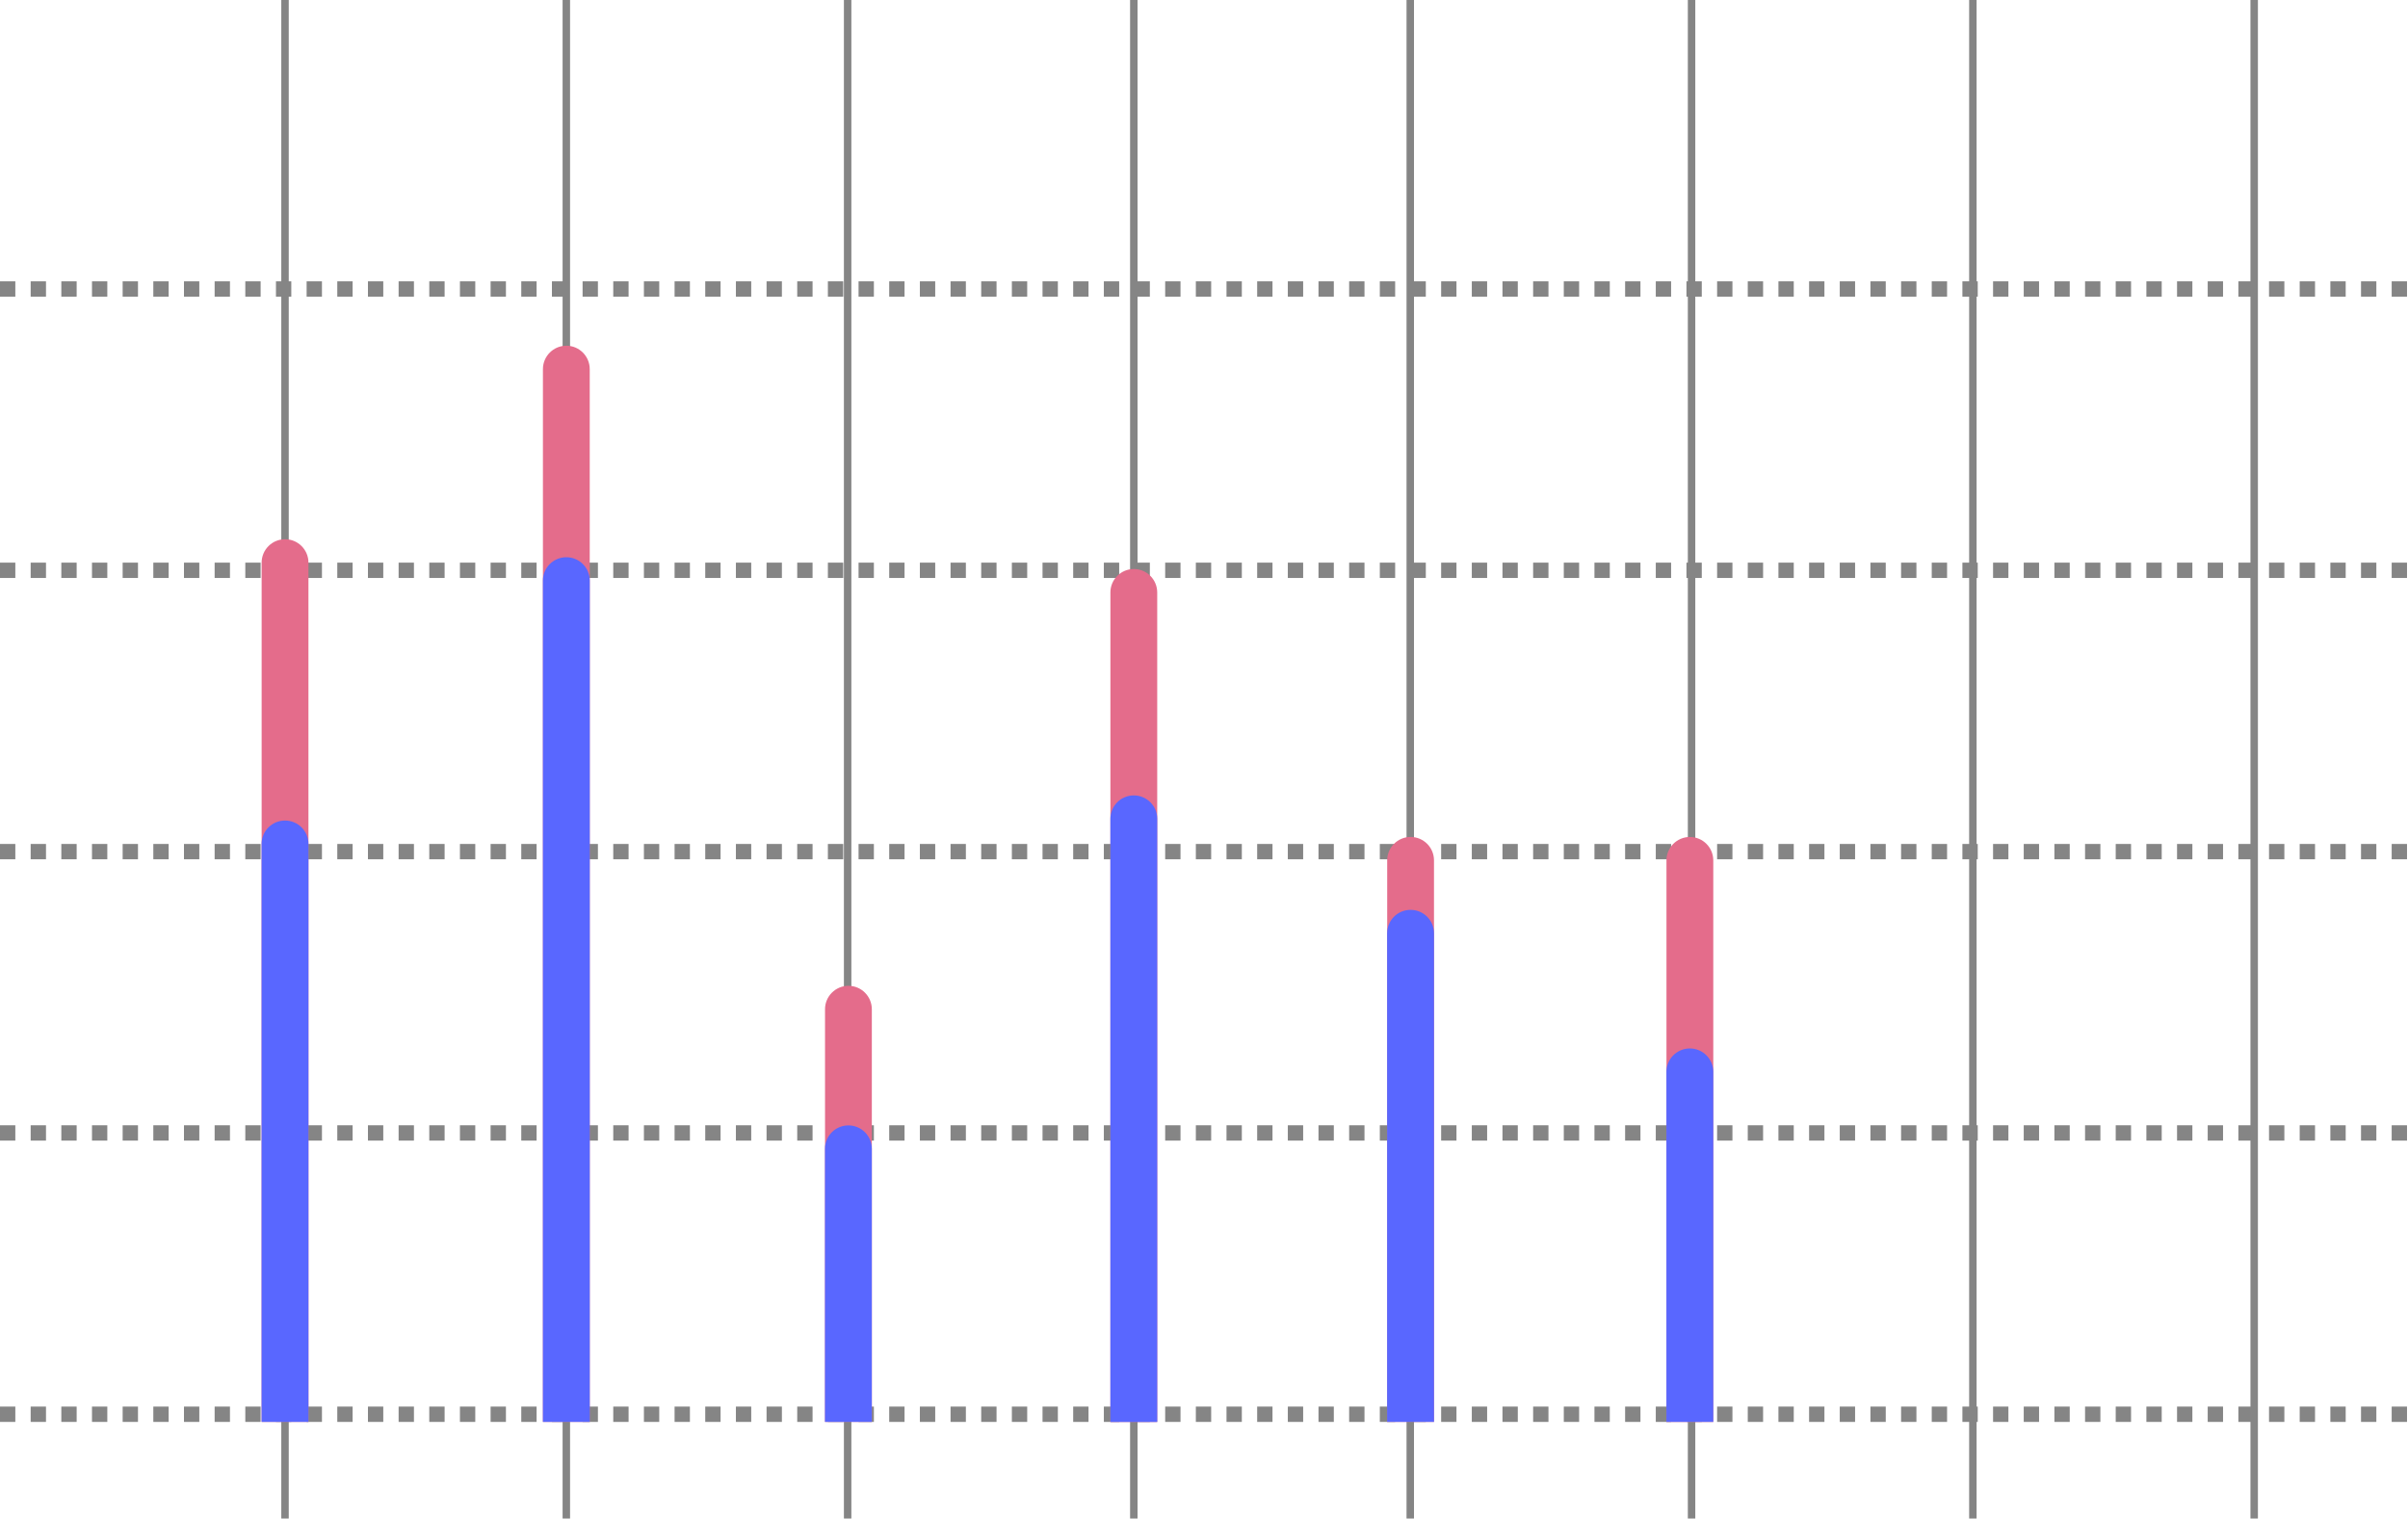
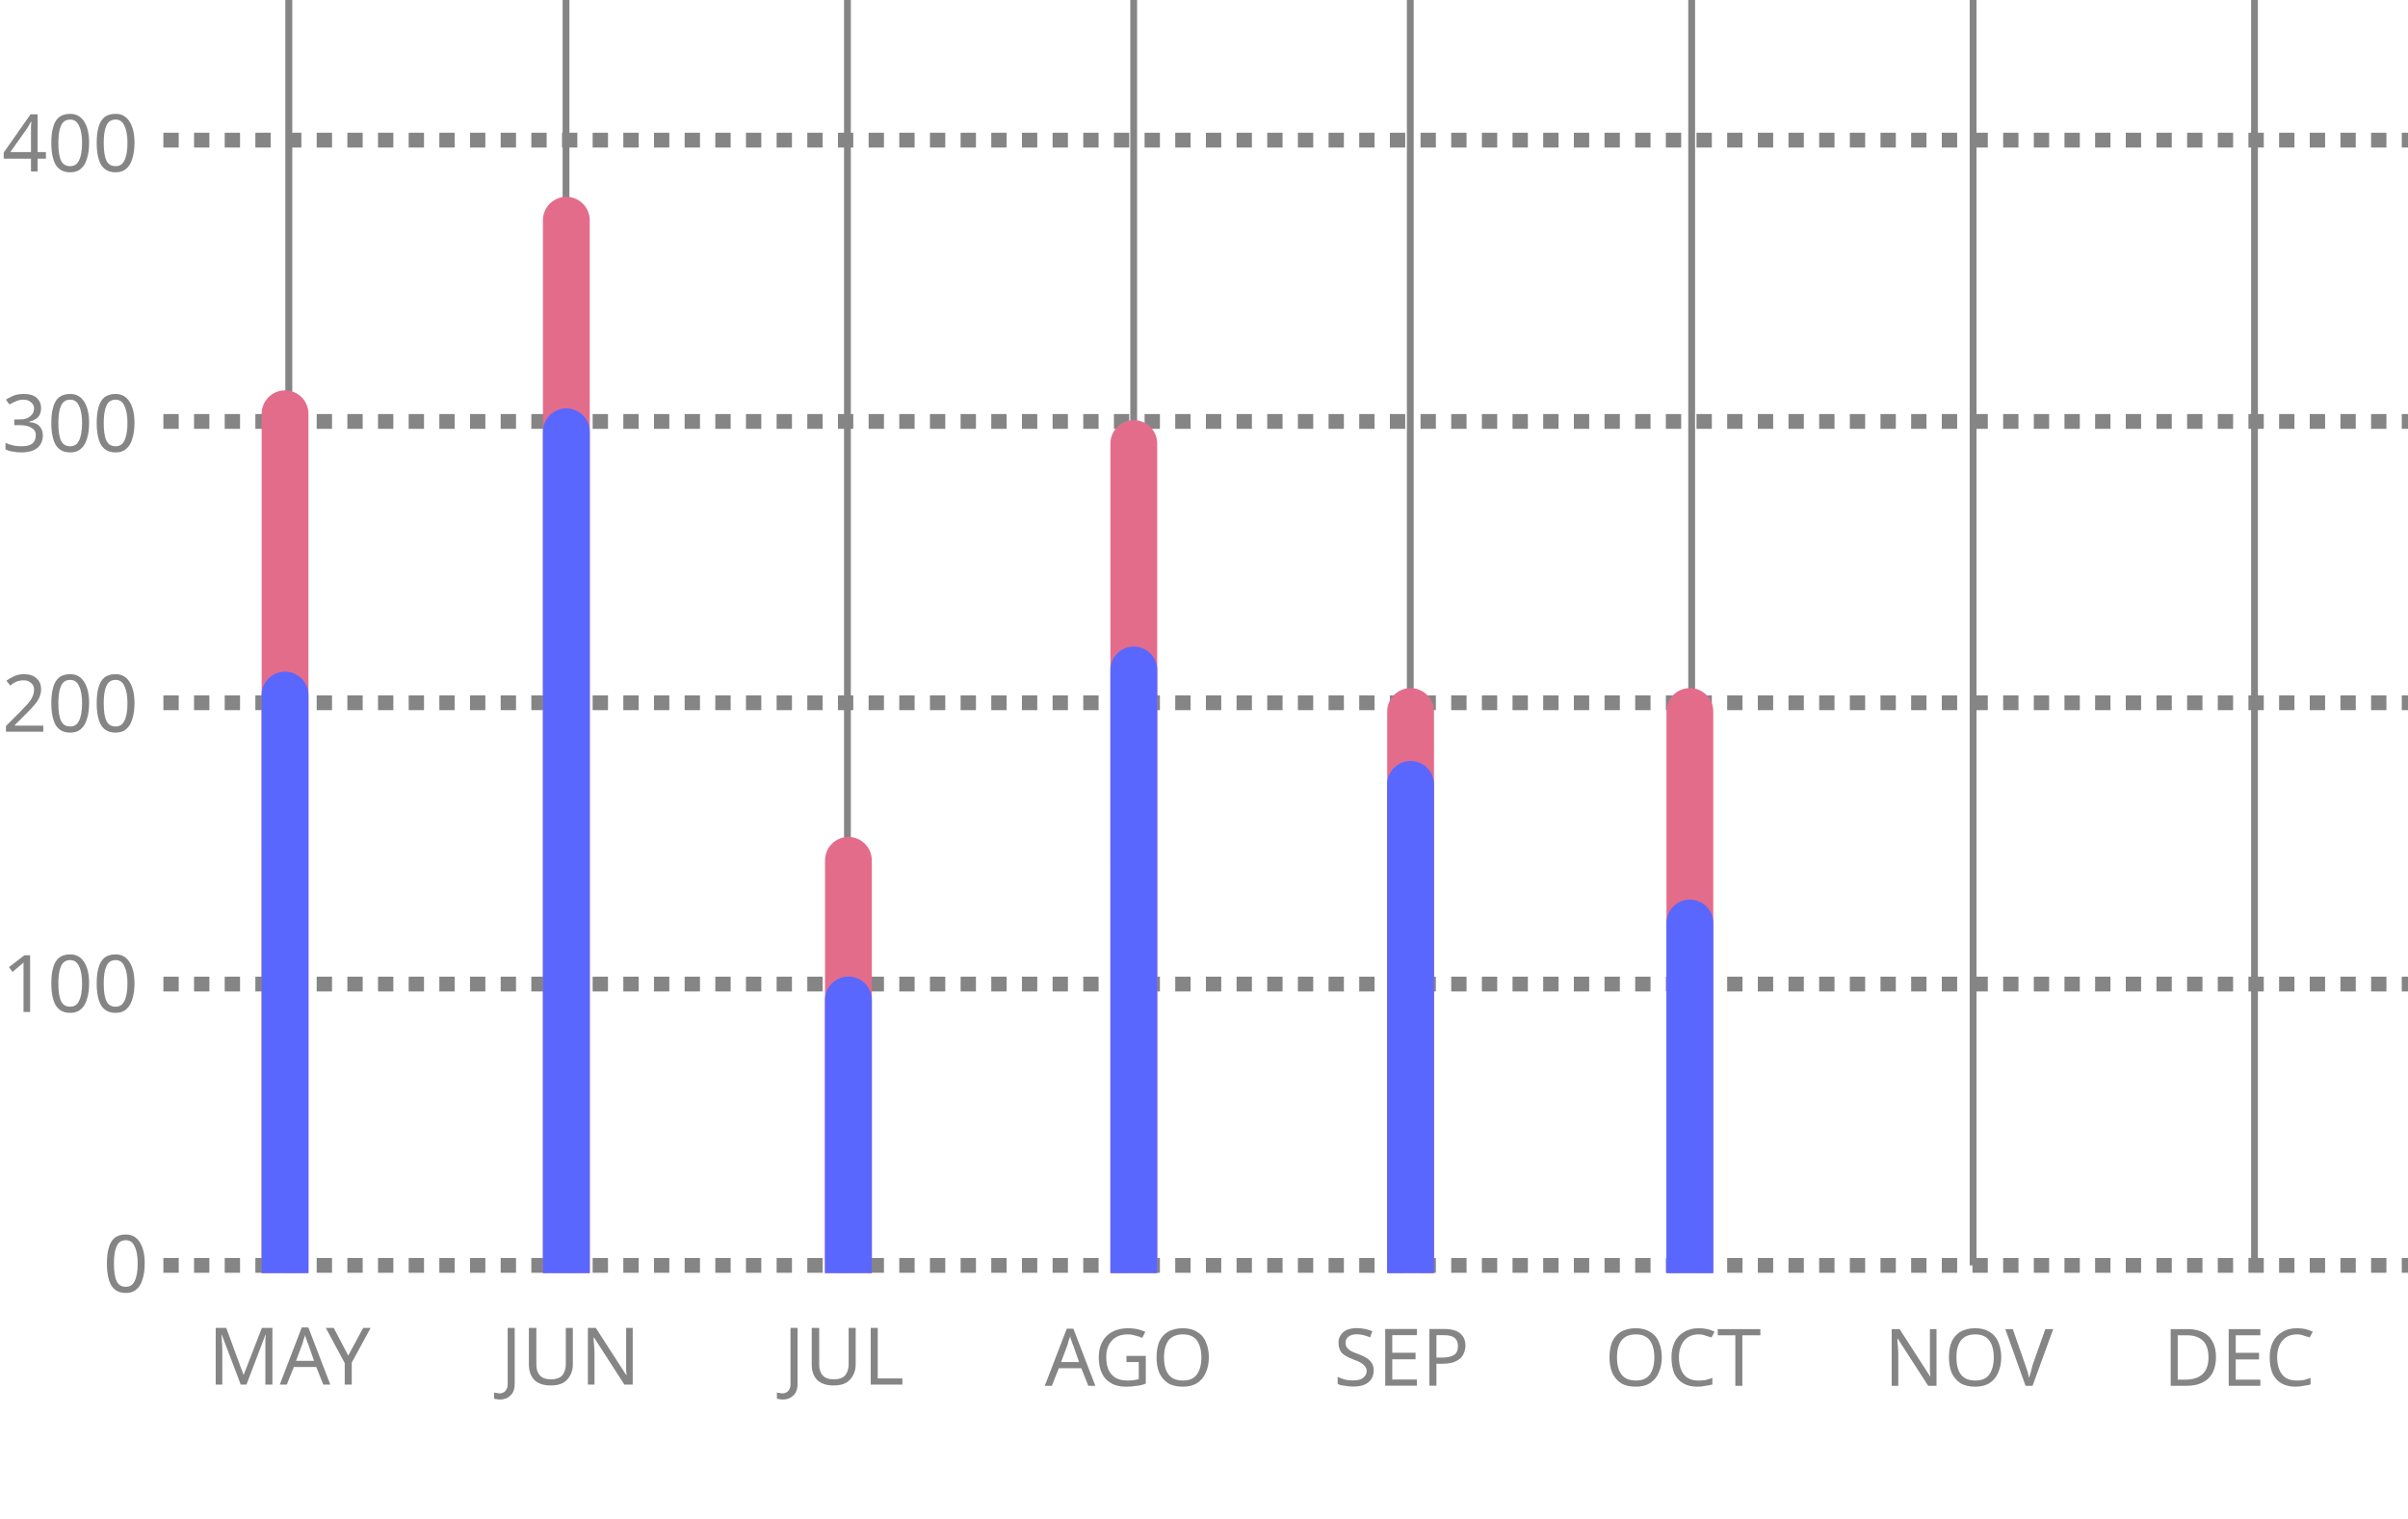
- <svg xmlns="http://www.w3.org/2000/svg" width="85.6mm" height="53.98mm" viewBox="0 0 85.6 53.98">
-   <g>
-     <path fill="none" stroke="#858585" stroke-width="0.545" stroke-linecap="butt" stroke-linejoin="miter" stroke-miterlimit="4" stroke-dasharray="0.545 0.545" stroke-dashoffset="0" stroke-opacity="1" d="M 0,10.273 H 85.6" />
-     <path fill="none" stroke="#858585" stroke-width="0.545" stroke-linecap="butt" stroke-linejoin="miter" stroke-miterlimit="4" stroke-dasharray="0.545 0.545" stroke-dashoffset="0" stroke-opacity="1" d="M 0,20.273 H 85.6" />
-     <path fill="none" stroke="#858585" stroke-width="0.545" stroke-linecap="butt" stroke-linejoin="miter" stroke-miterlimit="4" stroke-dasharray="0.545 0.545" stroke-dashoffset="0" stroke-opacity="1" d="M 0,30.273 H 85.6" />
-     <path fill="none" stroke="#858585" stroke-width="0.545" stroke-linecap="butt" stroke-linejoin="miter" stroke-miterlimit="4" stroke-dasharray="0.545 0.545" stroke-dashoffset="0" stroke-opacity="1" d="M 0,40.273 H 85.6" />
-     <path fill="none" stroke="#858585" stroke-width="0.545" stroke-linecap="butt" stroke-linejoin="miter" stroke-miterlimit="4" stroke-dasharray="0.545 0.545" stroke-dashoffset="0" stroke-opacity="1" d="M 0,50.273 H 85.6" />
-     <path fill="none" stroke="#858585" stroke-width="0.265px" stroke-linecap="butt" stroke-linejoin="miter" stroke-opacity="1" d="M 80.132,0 V 53.98" />
-     <path fill="none" stroke="#858585" stroke-width="0.265px" stroke-linecap="butt" stroke-linejoin="miter" stroke-opacity="1" d="M 10.132,-1e-7 V 53.98" />
-     <path fill="none" stroke="#858585" stroke-width="0.265px" stroke-linecap="butt" stroke-linejoin="miter" stroke-opacity="1" d="M 20.132,-1e-7 V 53.98" />
-     <path fill="none" stroke="#858585" stroke-width="0.265px" stroke-linecap="butt" stroke-linejoin="miter" stroke-opacity="1" d="M 30.132,-3.0000001e-7 V 53.98" />
-     <path fill="none" stroke="#858585" stroke-width="0.265px" stroke-linecap="butt" stroke-linejoin="miter" stroke-opacity="1" d="M 40.305,-3.0000001e-7 V 53.98" />
-     <path fill="none" stroke="#858585" stroke-width="0.265px" stroke-linecap="butt" stroke-linejoin="miter" stroke-opacity="1" d="M 50.132,-3.0000001e-7 V 53.98" />
-     <path fill="none" stroke="#858585" stroke-width="0.265px" stroke-linecap="butt" stroke-linejoin="miter" stroke-opacity="1" d="M 60.132,-4e-7 V 53.98" />
-     <path fill="none" stroke="#858585" stroke-width="0.265px" stroke-linecap="butt" stroke-linejoin="miter" stroke-opacity="1" d="M 70.132,-4e-7 V 53.98" />
-     <g>
-       <path fill="#e46c8b" stroke-linecap="round" d="M 10.133,19.168 C 9.673,19.168 9.301,19.541 9.301,20 l 1.874e-4,30.546 H 10.965 L 10.965,20 c -2.59e-4,-0.459 -0.373,-0.832 -0.832,-0.832 z" />
-       <path fill="#5967ff" stroke-linecap="round" d="M 10.133,29.168 C 9.673,29.167 9.299,29.54 9.299,30 V 50.546 L 10.965,50.546 V 30 c -2.59e-4,-0.459 -0.373,-0.832 -0.832,-0.832 z" />
+ <svg xmlns="http://www.w3.org/2000/svg" width="85.6mm" height="53.98mm" viewBox="0 0 85.6 53.98" version="1.1">
+   <g id="g125">
+     <path fill="none" stroke="#858585" stroke-width="0.526" stroke-linecap="butt" stroke-linejoin="miter" stroke-miterlimit="4" stroke-dasharray="0.545, 0.545" stroke-dashoffset="0" stroke-opacity="1" d="M 5.808,4.981 H 85.6" id="path71" />
+     <path fill="none" stroke="#858585" stroke-width="0.526" stroke-linecap="butt" stroke-linejoin="miter" stroke-miterlimit="4" stroke-dasharray="0.545, 0.545" stroke-dashoffset="0" stroke-opacity="1" d="M 5.808,14.981 H 85.6" id="path73" />
+     <path fill="none" stroke="#858585" stroke-width="0.526" stroke-linecap="butt" stroke-linejoin="miter" stroke-miterlimit="4" stroke-dasharray="0.545, 0.545" stroke-dashoffset="0" stroke-opacity="1" d="M 5.808,24.981 H 85.6" id="path75" />
+     <path fill="none" stroke="#858585" stroke-width="0.526" stroke-linecap="butt" stroke-linejoin="miter" stroke-miterlimit="4" stroke-dasharray="0.545, 0.545" stroke-dashoffset="0" stroke-opacity="1" d="M 5.808,34.981 H 85.6" id="path77" />
+     <path fill="none" stroke="#858585" stroke-width="0.526" stroke-linecap="butt" stroke-linejoin="miter" stroke-miterlimit="4" stroke-dasharray="0.545, 0.545" stroke-dashoffset="0" stroke-opacity="1" d="M 5.808,44.981 85.6,44.981" id="path79" />
+     <path fill="none" stroke="#858585" stroke-width="0.242px" stroke-linecap="butt" stroke-linejoin="miter" stroke-opacity="1" d="M 80.144,-6.6683964e-8 V 44.981" id="path81" />
+     <path fill="none" stroke="#858585" stroke-width="0.247px" stroke-linecap="butt" stroke-linejoin="miter" stroke-opacity="1" d="M 10.267,-1e-7 V 44.981" id="path83" />
+     <path fill="none" stroke="#858585" stroke-width="0.242px" stroke-linecap="butt" stroke-linejoin="miter" stroke-opacity="1" d="M 20.121,-1.5001297e-7 V 44.981" id="path85" />
+     <path fill="none" stroke="#858585" stroke-width="0.242px" stroke-linecap="butt" stroke-linejoin="miter" stroke-opacity="1" d="M 30.125,-3.16671e-7 V 44.981" id="path87" />
+     <path fill="none" stroke="#858585" stroke-width="0.242px" stroke-linecap="butt" stroke-linejoin="miter" stroke-opacity="1" d="M 40.301,-3.16671e-7 V 44.981" id="path89" />
+     <path fill="none" stroke="#858585" stroke-width="0.242px" stroke-linecap="butt" stroke-linejoin="miter" stroke-opacity="1" d="M 50.133,-3.16671e-7 V 44.981" id="path91" />
+     <path fill="none" stroke="#858585" stroke-width="0.242px" stroke-linecap="butt" stroke-linejoin="miter" stroke-opacity="1" d="M 60.136,-4e-7 V 44.981" id="path93" />
+     <path fill="none" stroke="#858585" stroke-width="0.242px" stroke-linecap="butt" stroke-linejoin="miter" stroke-opacity="1" d="M 70.14,-4e-7 V 44.981" id="path95" />
+     <g id="g101" transform="translate(0,-5.291667)">
+       <path fill="#e46c8b" stroke-linecap="round" d="M 10.133,19.168 C 9.673,19.168 9.301,19.541 9.301,20 l 1.874e-4,30.546 H 10.965 L 10.965,20 c -2.59e-4,-0.459 -0.373,-0.832 -0.832,-0.832 z" id="path97" />
+       <path fill="#5967ff" stroke-linecap="round" d="M 10.133,29.168 C 9.673,29.167 9.299,29.54 9.299,30 V 50.546 L 10.965,50.546 V 30 c -2.59e-4,-0.459 -0.373,-0.832 -0.832,-0.832 z" id="path99" />
    </g>
-     <g transform="translate(10.00017,3.1e-5)">
-       <path fill="#e46c8b" stroke-linecap="round" d="m 10.132,12.289 c -0.459,2.59e-4 -0.832,0.373 -0.832,0.832 L 9.3,50.546 h 1.664 l -1.87e-4,-37.425 c -2.59e-4,-0.459 -0.373,-0.832 -0.832,-0.832 z" />
-       <path fill="#5967ff" stroke-linecap="round" d="m 10.133,19.808 c -0.46,-8.2e-4 -0.834,0.372 -0.834,0.832 V 50.546 L 10.965,50.546 V 20.64 c -2.59e-4,-0.459 -0.373,-0.832 -0.832,-0.832 z" />
+     <g id="g107" transform="translate(10.00017,3.1e-5)">
+       <path fill="#e46c8b" stroke-linecap="round" d="M 10.132,6.997 C 9.672,6.997 9.3,7.37 9.3,7.829 L 9.3,45.254 h 1.664 L 10.964,7.829 C 10.964,7.37 10.591,6.997 10.132,6.997 Z" id="path103" />
+       <path fill="#5967ff" stroke-linecap="round" d="m 10.133,14.516 c -0.46,-8.2e-4 -0.834,0.372 -0.834,0.832 v 29.906 l 1.666,-9.1e-5 V 15.348 c -2.59e-4,-0.459 -0.373,-0.832 -0.832,-0.832 z" id="path105" />
    </g>
-     <path fill="#e46c8b" stroke-linecap="round" d="m 30.16,35.043 c -0.459,2.59e-4 -0.832,0.373 -0.832,0.832 l 1.88e-4,14.671 h 1.664 L 30.992,35.875 C 30.991,35.416 30.619,35.043 30.16,35.043 Z" />
-     <path fill="#5967ff" stroke-linecap="round" d="m 30.16,40.005 c -0.46,-8.2e-4 -0.834,0.372 -0.834,0.832 v 9.709 l 1.666,-9.1e-5 v -9.709 c -2.59e-4,-0.459 -0.373,-0.832 -0.832,-0.832 z" />
-     <path fill="#e46c8b" stroke-linecap="round" d="m 40.305,20.227 c -0.459,2.59e-4 -0.832,0.373 -0.832,0.832 l 1.88e-4,29.488 h 1.664 L 41.137,21.059 C 41.136,20.599 40.764,20.227 40.305,20.227 Z" />
-     <path fill="#5967ff" stroke-linecap="round" d="m 40.306,28.275 c -0.46,-8.2e-4 -0.834,0.372 -0.834,0.832 v 21.44 l 1.666,-9.1e-5 V 29.107 c -2.59e-4,-0.459 -0.373,-0.832 -0.832,-0.832 z" />
-     <path fill="#e46c8b" stroke-linecap="round" d="m 50.144,29.751 c -0.459,2.59e-4 -0.832,0.373 -0.832,0.832 l 1.88e-4,19.963 h 1.664 l -1.87e-4,-19.963 c -2.59e-4,-0.459 -0.373,-0.832 -0.832,-0.832 z" />
-     <path fill="#5967ff" stroke-linecap="round" d="m 50.144,32.343 c -0.46,-8.2e-4 -0.834,0.372 -0.834,0.832 v 17.371 l 1.666,-9.1e-5 v -17.371 C 50.976,32.716 50.604,32.343 50.144,32.343 Z" />
-     <path fill="#e46c8b" stroke-linecap="round" d="m 60.072,29.752 c -0.459,2.59e-4 -0.832,0.373 -0.832,0.832 l 1.88e-4,19.963 h 1.664 L 60.904,30.584 C 60.903,30.124 60.531,29.752 60.072,29.752 Z" />
-     <path fill="#5967ff" stroke-linecap="round" d="m 60.072,37.27 c -0.46,-8.2e-4 -0.834,0.372 -0.834,0.832 v 12.444 l 1.666,-9.1e-5 V 38.102 c -2.59e-4,-0.459 -0.373,-0.832 -0.832,-0.832 z" />
+     <g id="g108">
+       <path fill="#e46c8b" stroke-linecap="round" d="m 30.16,29.751 c -0.459,2.59e-4 -0.832,0.373 -0.832,0.832 l 1.88e-4,14.671 h 1.664 L 30.992,30.584 C 30.991,30.124 30.619,29.752 30.16,29.751 Z" id="path109" />
+       <path fill="#5967ff" stroke-linecap="round" d="m 30.16,34.714 c -0.46,-8.2e-4 -0.834,0.372 -0.834,0.832 v 9.709 l 1.666,-9.1e-5 v -9.709 c -2.59e-4,-0.459 -0.373,-0.832 -0.832,-0.832 z" id="path111" />
+     </g>
+     <g id="g109">
+       <path fill="#e46c8b" stroke-linecap="round" d="m 40.305,14.935 c -0.459,2.59e-4 -0.832,0.373 -0.832,0.832 l 1.88e-4,29.488 h 1.664 L 41.137,15.767 C 41.136,15.307 40.764,14.935 40.305,14.935 Z" id="path113" />
+       <path fill="#5967ff" stroke-linecap="round" d="m 40.306,22.983 c -0.46,-8.2e-4 -0.834,0.372 -0.834,0.832 v 21.44 l 1.666,-9.1e-5 V 23.815 c -2.59e-4,-0.459 -0.373,-0.832 -0.832,-0.832 z" id="path115" />
+     </g>
+     <g id="g110">
+       <path fill="#e46c8b" stroke-linecap="round" d="m 50.144,24.46 c -0.459,2.59e-4 -0.832,0.373 -0.832,0.832 l 1.88e-4,19.963 h 1.664 l -1.87e-4,-19.963 c -2.59e-4,-0.459 -0.373,-0.832 -0.832,-0.832 z" id="path117" />
+       <path fill="#5967ff" stroke-linecap="round" d="m 50.144,27.051 c -0.46,-8.2e-4 -0.834,0.372 -0.834,0.832 v 17.371 l 1.666,-9.1e-5 v -17.371 c -2.59e-4,-0.459 -0.373,-0.832 -0.832,-0.832 z" id="path119" />
+     </g>
+     <g id="g111">
+       <path fill="#e46c8b" stroke-linecap="round" d="m 60.072,24.46 c -0.459,2.59e-4 -0.832,0.373 -0.832,0.832 l 1.88e-4,19.963 h 1.664 L 60.904,25.292 C 60.903,24.832 60.531,24.46 60.072,24.46 Z" id="path121" />
+       <path fill="#5967ff" stroke-linecap="round" d="m 60.072,31.979 c -0.46,-8.2e-4 -0.834,0.372 -0.834,0.832 v 12.444 l 1.666,-9.1e-5 V 32.811 c -2.59e-4,-0.459 -0.373,-0.832 -0.832,-0.832 z" id="path123" />
+     </g>
+     <text xml:space="preserve" font-style="normal" font-weight="normal" font-size="2.822px" line-height="1.25" font-family="sans-serif" fill="#858585" fill-opacity="1" stroke="none" stroke-width="0.265" x="0.072" y="6.093" id="text5804">
+       <tspan id="tspan5802" style="font-size:2.822px;fill:#858585;fill-opacity:1;stroke-width:0.265" x="0.072" y="6.093">400</tspan>
+     </text>
+     <text xml:space="preserve" style="font-style:normal;font-weight:normal;font-size:2.822px;line-height:1.25;font-family:sans-serif;fill:#858585;fill-opacity:1;stroke:none;stroke-width:0.265" x="0.072" y="16.053" id="text5804-4">
+       <tspan id="tspan5802-2" style="font-size:2.822px;fill:#858585;fill-opacity:1;stroke-width:0.265" x="0.072" y="16.053">300</tspan>
+     </text>
+     <text xml:space="preserve" style="font-style:normal;font-weight:normal;font-size:2.822px;line-height:1.25;font-family:sans-serif;fill:#858585;fill-opacity:1;stroke:none;stroke-width:0.265" x="0.072" y="26.012" id="text5804-1">
+       <tspan id="tspan5802-0" style="font-size:2.822px;fill:#858585;fill-opacity:1;stroke-width:0.265" x="0.072" y="26.012">200</tspan>
+     </text>
+     <text xml:space="preserve" style="font-style:normal;font-weight:normal;font-size:2.822px;line-height:1.25;font-family:sans-serif;fill:#858585;fill-opacity:1;stroke:none;stroke-width:0.265" x="0.072" y="35.972" id="text5804-3">
+       <tspan id="tspan5802-4" style="font-size:2.822px;fill:#858585;fill-opacity:1;stroke-width:0.265" x="0.072" y="35.972">100</tspan>
+     </text>
+     <text xml:space="preserve" style="font-style:normal;font-weight:normal;font-size:2.822px;line-height:1.25;font-family:sans-serif;fill:#858585;fill-opacity:1;stroke:none;stroke-width:0.265" x="3.661" y="45.932" id="text5804-2">
+       <tspan id="tspan5802-5" style="font-size:2.822px;fill:#858585;fill-opacity:1;stroke-width:0.265" x="3.661" y="45.932">0</tspan>
+     </text>
+     <text xml:space="preserve" style="font-style:normal;font-weight:normal;font-size:2.822px;line-height:1.25;font-family:sans-serif;fill:#858585;fill-opacity:1;stroke:none;stroke-width:0.265" x="7.387" y="49.219" id="text5804-9">
+       <tspan id="tspan5802-01" style="font-size:2.822px;fill:#858585;fill-opacity:1;stroke-width:0.265" x="7.387" y="49.219">MAY</tspan>
+     </text>
+     <text xml:space="preserve" style="font-style:normal;font-weight:normal;font-size:2.822px;line-height:1.25;font-family:sans-serif;fill:#858585;fill-opacity:1;stroke:none;stroke-width:0.265" x="17.782" y="49.219" id="text5804-47">
+       <tspan id="tspan5802-29" style="font-size:2.822px;fill:#858585;fill-opacity:1;stroke-width:0.265" x="17.782" y="49.219">JUN</tspan>
+     </text>
+     <text xml:space="preserve" style="font-style:normal;font-weight:normal;font-size:2.822px;line-height:1.25;font-family:sans-serif;fill:#858585;fill-opacity:1;stroke:none;stroke-width:0.265" x="27.836" y="49.219" id="text5804-29">
+       <tspan id="tspan5802-43" style="font-size:2.822px;fill:#858585;fill-opacity:1;stroke-width:0.265" x="27.836" y="49.219">JUL</tspan>
+     </text>
+     <text xml:space="preserve" style="font-style:normal;font-weight:normal;font-size:2.822px;line-height:1.25;font-family:sans-serif;fill:#858585;fill-opacity:1;stroke:none;stroke-width:0.265" x="37.139" y="49.262" id="text5804-11">
+       <tspan id="tspan5802-3" style="font-size:2.822px;fill:#858585;fill-opacity:1;stroke-width:0.265" x="37.139" y="49.262">AGO</tspan>
+     </text>
+     <text xml:space="preserve" style="font-style:normal;font-weight:normal;font-size:2.822px;line-height:1.25;font-family:sans-serif;fill:#858585;fill-opacity:1;stroke:none;stroke-width:0.265" x="47.409" y="49.257" id="text5804-8">
+       <tspan id="tspan5802-8" style="font-size:2.822px;fill:#858585;fill-opacity:1;stroke-width:0.265" x="47.409" y="49.257">SEP</tspan>
+     </text>
+     <text xml:space="preserve" style="font-style:normal;font-weight:normal;font-size:2.822px;line-height:1.25;font-family:sans-serif;fill:#858585;fill-opacity:1;stroke:none;stroke-width:0.265" x="57.043" y="49.262" id="text5804-290">
+       <tspan id="tspan5802-55" style="font-size:2.822px;fill:#858585;fill-opacity:1;stroke-width:0.265" x="57.043" y="49.262">OCT</tspan>
+     </text>
+     <text xml:space="preserve" style="font-style:normal;font-weight:normal;font-size:2.822px;line-height:1.25;font-family:sans-serif;fill:#858585;fill-opacity:1;stroke:none;stroke-width:0.265" x="66.963" y="49.262" id="text5804-290-1">
+       <tspan id="tspan5802-55-8" style="font-size:2.822px;fill:#858585;fill-opacity:1;stroke-width:0.265" x="66.963" y="49.262">NOV</tspan>
+     </text>
+     <text xml:space="preserve" style="font-style:normal;font-weight:normal;font-size:2.822px;line-height:1.25;font-family:sans-serif;fill:#858585;fill-opacity:1;stroke:none;stroke-width:0.265" x="76.883" y="49.262" id="text5804-290-2">
+       <tspan id="tspan5802-55-4" style="font-size:2.822px" fill="#858585" stroke-width="0.265" x="76.883" y="49.262">DEC</tspan>
+     </text>
  </g>
</svg>
